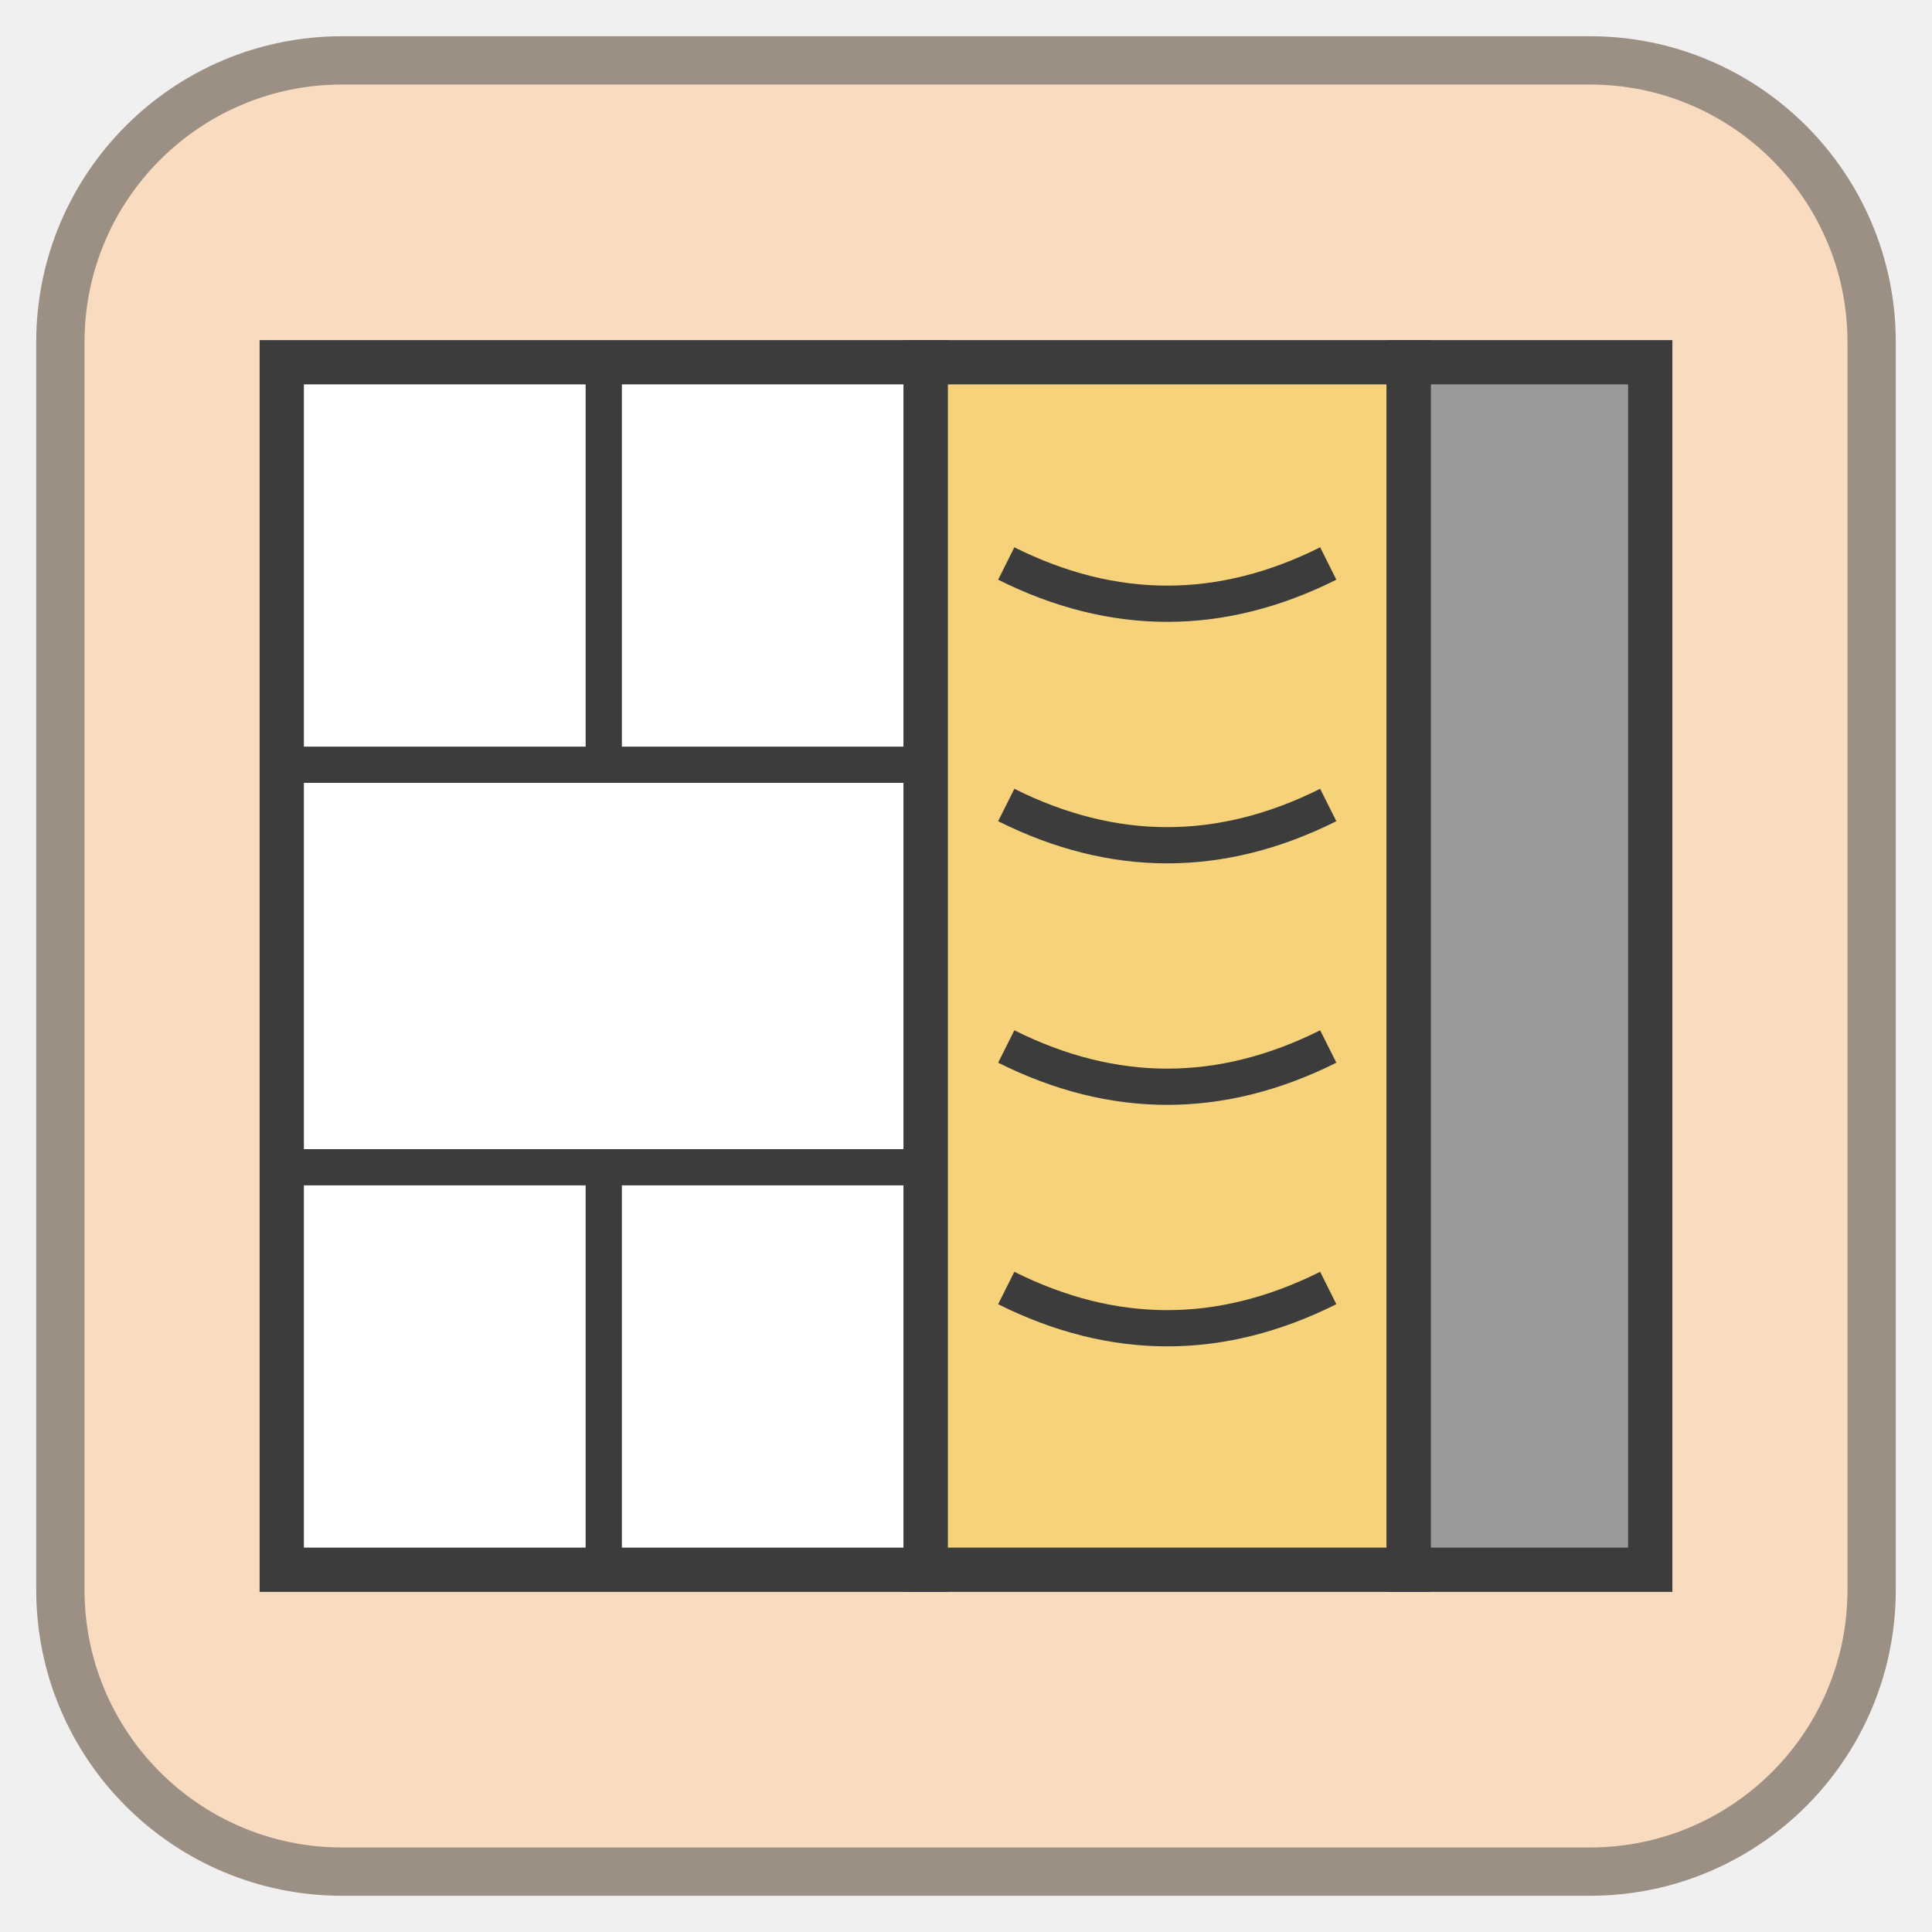
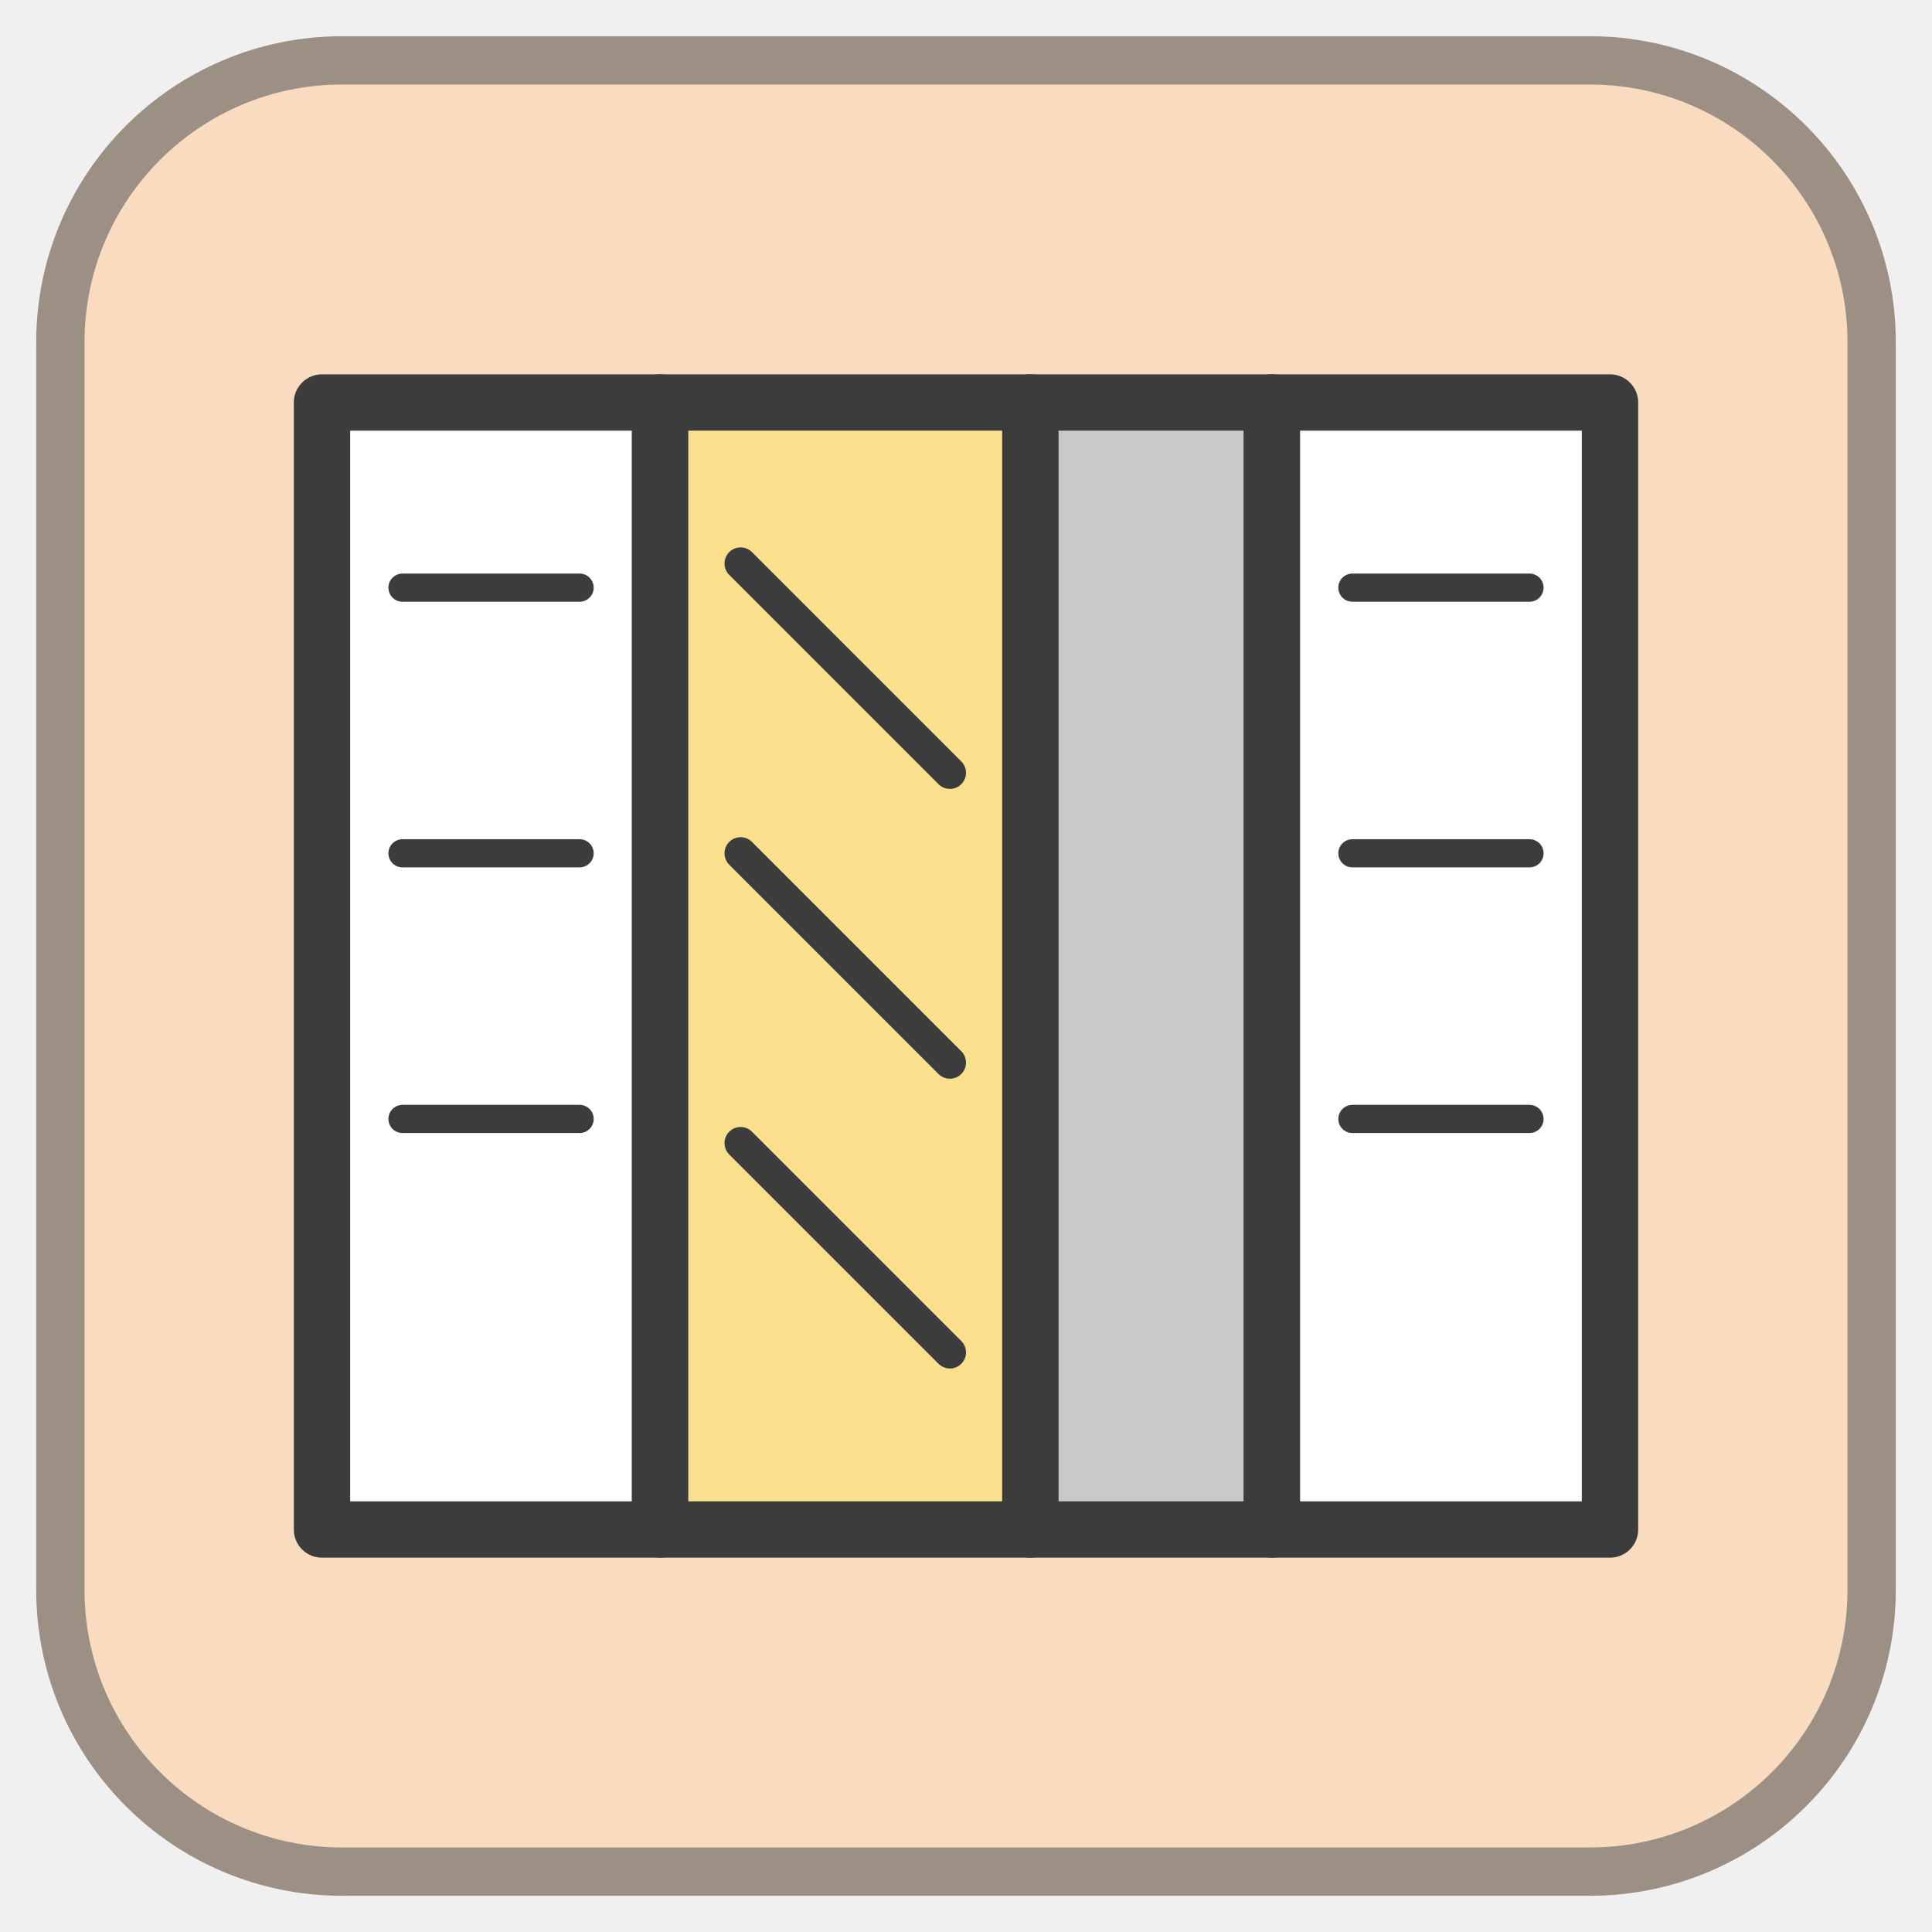
<svg xmlns="http://www.w3.org/2000/svg" viewBox="0 0 24 24" width="24" height="24">
  <rect x="0.75" y="0.75" width="22.5" height="22.5" rx="3.5" fill="#F9DCC0" stroke="#9C8F84" stroke-width="0.6" />
-   <rect x="3.5" y="4.5" width="8" height="15" fill="#FFFFFF" stroke="#3C3C3C" stroke-width="0.55" />
-   <path d="M3.5 9.5 H11.5 M3.5 14.5 H11.5 M7.5 4.5 V9.5 M7.5 14.5 V19.5" stroke="#3C3C3C" stroke-width="0.45" />
-   <rect x="11.5" y="4.5" width="6" height="15" fill="#F6D27A" stroke="#3C3C3C" stroke-width="0.55" />
-   <path d="M12.5 7 Q14.5 8 16.5 7 M12.5 10 Q14.5 11 16.5 10 M12.5 13 Q14.5 14 16.5 13 M12.5 16 Q14.5 17 16.5 16" stroke="#3C3C3C" stroke-width="0.45" fill="none" />
-   <rect x="17.5" y="4.5" width="3" height="15" fill="#9A9A9A" stroke="#3C3C3C" stroke-width="0.55" />
+   <rect x="4" y="5" width="4.2" height="14" fill="#FFFFFF" stroke="#3C3C3C" stroke-width="0.7" stroke-linejoin="round" stroke-linecap="round" />
+   <rect x="8.2" y="5" width="4.6" height="14" fill="#FAE08C" stroke="#3C3C3C" stroke-width="0.7" stroke-linejoin="round" stroke-linecap="round" />
+   <rect x="12.8" y="5" width="3" height="14" fill="#C9C9C9" stroke="#3C3C3C" stroke-width="0.7" stroke-linejoin="round" stroke-linecap="round" />
+   <rect x="15.8" y="5" width="4.2" height="14" fill="#FFFFFF" stroke="#3C3C3C" stroke-width="0.7" stroke-linejoin="round" stroke-linecap="round" />
+   <path d="M9.2 7 L11.8 9.6 M9.2 10.6 L11.8 13.2 M9.2 14.2 L11.8 16.8" stroke="#3C3C3C" stroke-width="0.4" stroke-linejoin="round" stroke-linecap="round" />
+   <path d="M5 7.3 H7.2 M5 10.6 H7.2 M5 13.9 H7.2 M16.8 7.3 H19 M16.8 10.6 H19 M16.8 13.9 H19" stroke="#3C3C3C" stroke-width="0.35" stroke-linejoin="round" stroke-linecap="round" />
</svg>
